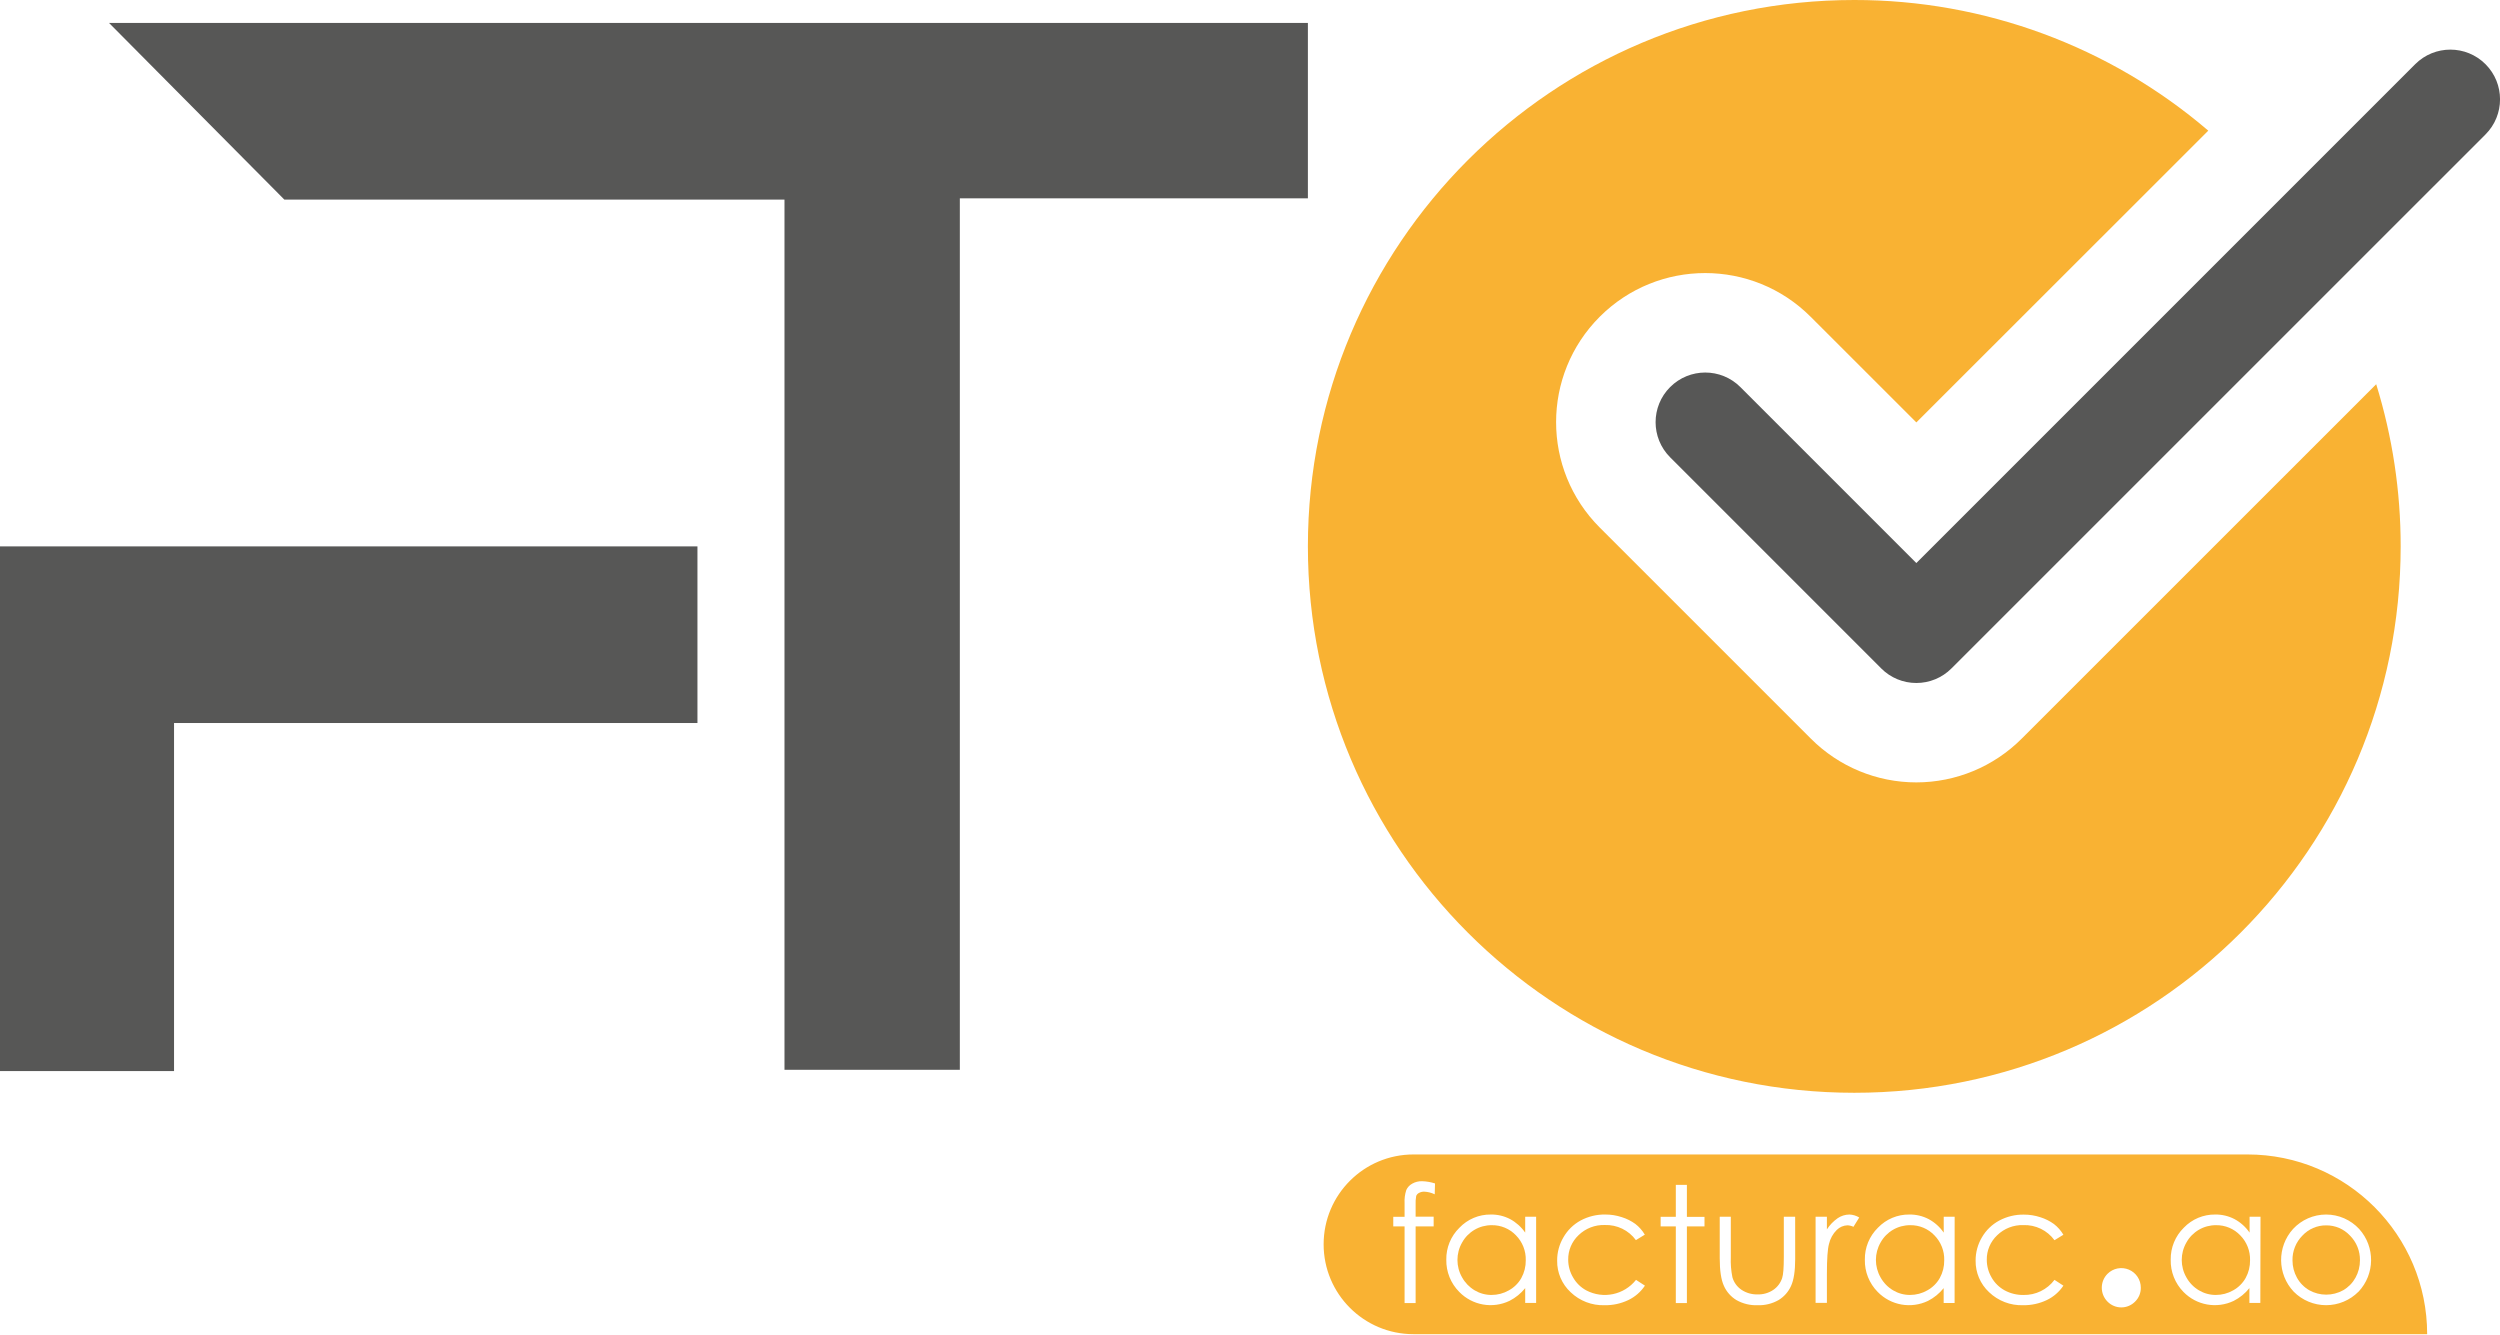
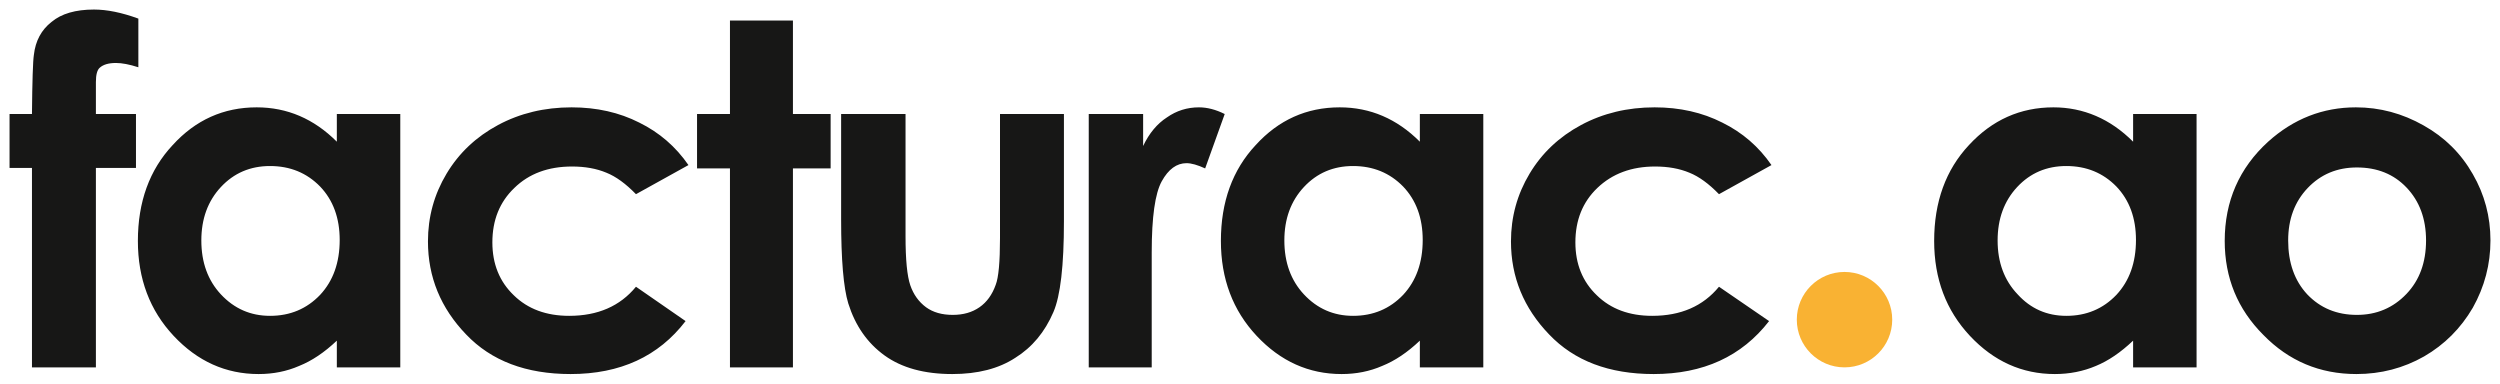
- <svg xmlns="http://www.w3.org/2000/svg" viewBox="0 0 841.89 449.29">
-   <defs>
-     <style>.cls-1{fill:#f9b233;}.cls-2{fill:#575756;}.cls-3{fill:none;}</style>
-   </defs>
-   <g id="Layer_2" data-name="Layer 2">
-     <g id="Layer_1-2" data-name="Layer 1">
-       <path class="cls-1" d="M680.82,248.74a50.13,50.13,0,0,1-71,0l-71.09-71.08a50.17,50.17,0,1,1,71-71l35.61,35.59L743.65,44A183.12,183.12,0,0,0,624.44,0c-101.62,0-184,82.38-184,184a184,184,0,0,0,184,184c101.61,0,184-82.38,184-184a184.16,184.16,0,0,0-8.24-54.61Z" />
-       <path class="cls-2" d="M645.34,230a16.63,16.63,0,0,1-11.82-4.9L562.43,154a16.72,16.72,0,0,1,23.65-23.65l59.26,59.26,168-168A16.73,16.73,0,1,1,837,45.28L657.17,225.09A16.64,16.64,0,0,1,645.34,230Z" />
-       <path class="cls-2" d="M58.61,184H234.87v59.48H58.61V360.69H0V184Z" />
-       <polygon class="cls-2" points="273.32 7.73 264.18 7.73 36.72 7.73 95.76 67.22 264.18 67.22 264.18 360.26 323.23 360.26 323.23 66.78 440.44 66.78 440.44 7.73 273.32 7.73" />
-       <path class="cls-3" d="M618.85,410.23a13.55,13.55,0,0,0-3.61,3.75v-4.24h-3.81v29h3.81V429c0-5,.24-8.38.7-10a9.7,9.7,0,0,1,2.64-4.76,5.37,5.37,0,0,1,3.6-1.54,5.15,5.15,0,0,1,2,.51l2-3.15a6.8,6.8,0,0,0-3.31-1A7.08,7.08,0,0,0,618.85,410.23Z" />
-       <path class="cls-3" d="M654.54,415.08a14.5,14.5,0,0,0-5.09-4.56A13.64,13.64,0,0,0,643,409a14.38,14.38,0,0,0-10.6,4.46,14.7,14.7,0,0,0-4.4,10.74,15,15,0,0,0,4.36,10.87,14.74,14.74,0,0,0,16.93,3,16.15,16.15,0,0,0,5.27-4.29v5h3.68v-29h-3.68Zm-1.24,15.28a10.8,10.8,0,0,1-4.22,4.18,11.68,11.68,0,0,1-5.82,1.54,11,11,0,0,1-5.69-1.55,11.51,11.51,0,0,1-4.23-4.36,11.79,11.79,0,0,1,0-11.74,11.31,11.31,0,0,1,10-5.84,11,11,0,0,1,8.17,3.4,11.5,11.5,0,0,1,3.32,8.42A12,12,0,0,1,653.3,430.36Z" />
-       <polygon class="cls-3" points="568.08 398.95 564.34 398.95 564.34 409.74 559.23 409.74 559.23 412.97 564.34 412.97 564.34 438.78 568.08 438.78 568.08 412.97 574 412.97 574 409.74 568.08 409.74 568.08 398.95" />
-       <path class="cls-3" d="M600.72,423.3c0,3.63-.18,6-.56,7.12a7.69,7.69,0,0,1-3,4,9,9,0,0,1-5.3,1.51,9.32,9.32,0,0,1-5.39-1.55,7.57,7.57,0,0,1-3.06-4.22,28.59,28.59,0,0,1-.54-6.83V409.74h-3.73v14c0,4.12.46,7.22,1.4,9.27a10.61,10.61,0,0,0,4.24,4.81,13.47,13.47,0,0,0,7.09,1.72,13.31,13.31,0,0,0,7.06-1.72,10.66,10.66,0,0,0,4.22-4.76c.94-2,1.4-5.05,1.4-9.06V409.74h-3.82Z" />
-       <path class="cls-3" d="M540.46,412.52a12.45,12.45,0,0,1,10.48,5.09l3-1.84a12.64,12.64,0,0,0-3.18-3.61,15.76,15.76,0,0,0-4.55-2.28,17.42,17.42,0,0,0-5.57-.89,17,17,0,0,0-8.3,2,14.85,14.85,0,0,0-5.83,5.64,15.22,15.22,0,0,0-2.12,7.85,14.21,14.21,0,0,0,4.54,10.64,15.77,15.77,0,0,0,11.42,4.38,17.87,17.87,0,0,0,8-1.73,13.93,13.93,0,0,0,5.6-4.86l-3-1.95a13.41,13.41,0,0,1-16.76,3.55,11.27,11.27,0,0,1-4.43-4.34,11.75,11.75,0,0,1-1.61-6,11.13,11.13,0,0,1,3.5-8.29A12.12,12.12,0,0,1,540.46,412.52Z" />
-       <path class="cls-3" d="M513.62,415.08a14.67,14.67,0,0,0-5.09-4.56,13.65,13.65,0,0,0-6.48-1.53,14.36,14.36,0,0,0-10.59,4.46,14.71,14.71,0,0,0-4.41,10.74,15,15,0,0,0,4.37,10.87,14.73,14.73,0,0,0,16.92,3,16.19,16.19,0,0,0,5.28-4.29v5h3.68v-29h-3.68Zm-1.25,15.28a10.74,10.74,0,0,1-4.22,4.18,11.68,11.68,0,0,1-5.82,1.54,11,11,0,0,1-5.69-1.55,11.58,11.58,0,0,1-4.23-4.36,11.79,11.79,0,0,1,0-11.74,11.31,11.31,0,0,1,10-5.84,11,11,0,0,1,8.16,3.4,11.5,11.5,0,0,1,3.32,8.42A12,12,0,0,1,512.37,430.36Z" />
-       <path class="cls-3" d="M475.48,398.6a4.57,4.57,0,0,0-2,2.14,12.15,12.15,0,0,0-.58,4.46v4.54h-3.81V413H473v25.81h3.74l0-25.81h6.07v-3.23h-6.07v-3.92a13.59,13.59,0,0,1,.19-3.06,1.9,1.9,0,0,1,.9-1,3.39,3.39,0,0,1,1.82-.45,9,9,0,0,1,3.52.89v-3.66a15.67,15.67,0,0,0-4.35-.75A6.31,6.31,0,0,0,475.48,398.6Z" />
-       <path class="cls-3" d="M783.37,409a14.4,14.4,0,0,0-11.15,4.88,15.57,15.57,0,0,0,.23,21.11,15.36,15.36,0,0,0,21.82,0,15.6,15.6,0,0,0,.23-21.13A14.38,14.38,0,0,0,783.37,409Zm9.83,21.31a11,11,0,0,1-4.13,4.2,11.75,11.75,0,0,1-11.42,0,11,11,0,0,1-4.13-4.2,11.93,11.93,0,0,1-1.52-5.88,11.53,11.53,0,0,1,3.35-8.33,11,11,0,0,1,16,0,11.49,11.49,0,0,1,3.36,8.33A11.93,11.93,0,0,1,793.2,430.3Z" />
-       <path class="cls-3" d="M757.53,415.08a14.5,14.5,0,0,0-5.09-4.56A13.64,13.64,0,0,0,746,409a14.38,14.38,0,0,0-10.6,4.46,14.74,14.74,0,0,0-4.4,10.74,15,15,0,0,0,4.36,10.87,14.74,14.74,0,0,0,16.93,3,16.05,16.05,0,0,0,5.27-4.29v5h3.68v-29h-3.68Zm-1.24,15.28a10.8,10.8,0,0,1-4.22,4.18,11.68,11.68,0,0,1-5.82,1.54,11,11,0,0,1-5.69-1.55,11.51,11.51,0,0,1-4.23-4.36,11.79,11.79,0,0,1,0-11.74,11.31,11.31,0,0,1,10-5.84,11,11,0,0,1,8.17,3.4,11.5,11.5,0,0,1,3.32,8.42A12,12,0,0,1,756.29,430.36Z" />
-       <path class="cls-3" d="M681.38,412.52a12.43,12.43,0,0,1,10.48,5.09l3-1.84a12.79,12.79,0,0,0-3.18-3.61,15.76,15.76,0,0,0-4.55-2.28,17.42,17.42,0,0,0-5.57-.89,17,17,0,0,0-8.3,2,14.85,14.85,0,0,0-5.83,5.64,15.23,15.23,0,0,0-2.13,7.85,14.25,14.25,0,0,0,4.54,10.64,15.79,15.79,0,0,0,11.42,4.38,17.92,17.92,0,0,0,8-1.73,14,14,0,0,0,5.6-4.86l-3-1.95a12.74,12.74,0,0,1-10.45,5.09,12.9,12.9,0,0,1-6.31-1.54,11.31,11.31,0,0,1-4.42-4.34,11.76,11.76,0,0,1-1.62-6,11.14,11.14,0,0,1,3.51-8.29A12.1,12.1,0,0,1,681.38,412.52Z" />
-       <path class="cls-3" d="M714.39,427a6.57,6.57,0,0,0-6.57,6.62,6.4,6.4,0,0,0,1.93,4.67,6.5,6.5,0,0,0,9.28,0,6.65,6.65,0,0,0,0-9.37A6.31,6.31,0,0,0,714.39,427Z" />
-       <path class="cls-1" d="M502.37,412.59a11.31,11.31,0,0,0-10,5.84,11.79,11.79,0,0,0,0,11.74,11.58,11.58,0,0,0,4.23,4.36,11,11,0,0,0,5.69,1.55,11.68,11.68,0,0,0,5.82-1.54,10.74,10.74,0,0,0,4.22-4.18,12,12,0,0,0,1.48-5.95,11.5,11.5,0,0,0-3.32-8.42A11,11,0,0,0,502.37,412.59Z" />
-       <path class="cls-1" d="M643.29,412.59a11.31,11.31,0,0,0-10,5.84,11.79,11.79,0,0,0,0,11.74,11.51,11.51,0,0,0,4.23,4.36,11,11,0,0,0,5.69,1.55,11.68,11.68,0,0,0,5.82-1.54,10.8,10.8,0,0,0,4.22-4.18,12,12,0,0,0,1.48-5.95,11.5,11.5,0,0,0-3.32-8.42A11,11,0,0,0,643.29,412.59Z" />
-       <path class="cls-1" d="M783.36,412.65a10.79,10.79,0,0,0-8,3.44,11.53,11.53,0,0,0-3.35,8.33,11.93,11.93,0,0,0,1.52,5.88,11,11,0,0,0,4.13,4.2,11.75,11.75,0,0,0,11.42,0,11,11,0,0,0,4.13-4.2,11.93,11.93,0,0,0,1.52-5.88,11.49,11.49,0,0,0-3.36-8.33A10.82,10.82,0,0,0,783.36,412.65Z" />
-       <path class="cls-1" d="M756.84,388.77H476A30.26,30.26,0,0,0,445.74,419h0A30.26,30.26,0,0,0,476,449.29H817.36A60.52,60.52,0,0,0,756.84,388.77ZM483.15,402.19a9,9,0,0,0-3.52-.89,3.39,3.39,0,0,0-1.82.45,1.9,1.9,0,0,0-.9,1,13.59,13.59,0,0,0-.19,3.06v3.92h6.07V413h-6.07l0,25.81H473V413h-3.81v-3.23H473V405.2a12.15,12.15,0,0,1,.58-4.46,4.57,4.57,0,0,1,2-2.14,6.31,6.31,0,0,1,3.32-.82,15.67,15.67,0,0,1,4.35.75Zm34.15,36.59h-3.68v-5a16.19,16.19,0,0,1-5.28,4.29,14.73,14.73,0,0,1-16.92-3,15,15,0,0,1-4.37-10.87,14.71,14.71,0,0,1,4.41-10.74A14.36,14.36,0,0,1,502.05,409a13.65,13.65,0,0,1,6.48,1.53,14.67,14.67,0,0,1,5.09,4.56v-5.34h3.68Zm12.45-8.58a11.27,11.27,0,0,0,4.43,4.34A13.41,13.41,0,0,0,550.94,431l3,1.95a13.93,13.93,0,0,1-5.6,4.86,17.87,17.87,0,0,1-8,1.73,15.77,15.77,0,0,1-11.42-4.38,14.21,14.21,0,0,1-4.54-10.64,15.22,15.22,0,0,1,2.12-7.85A14.85,14.85,0,0,1,532.3,411a17,17,0,0,1,8.3-2,17.42,17.42,0,0,1,5.57.89,15.76,15.76,0,0,1,4.55,2.28,12.64,12.64,0,0,1,3.18,3.61l-3,1.84a12.45,12.45,0,0,0-10.48-5.09,12.12,12.12,0,0,0-8.82,3.41,11.13,11.13,0,0,0-3.5,8.29A11.75,11.75,0,0,0,529.75,430.2ZM574,413h-5.93v25.81h-3.73V413h-5.11v-3.23h5.11V399h3.73v10.79H574Zm30.54,11c0,4-.46,7-1.4,9.06a10.66,10.66,0,0,1-4.22,4.76,13.31,13.31,0,0,1-7.06,1.72,13.47,13.47,0,0,1-7.09-1.72,10.61,10.61,0,0,1-4.24-4.81c-.94-2.05-1.4-5.15-1.4-9.27v-14h3.73V423.3a28.59,28.59,0,0,0,.54,6.83,7.57,7.57,0,0,0,3.06,4.22,9.32,9.32,0,0,0,5.39,1.55,9,9,0,0,0,5.3-1.51,7.69,7.69,0,0,0,3-4c.38-1.11.56-3.49.56-7.12V409.74h3.82Zm19.62-10.86a5.15,5.15,0,0,0-2-.51,5.37,5.37,0,0,0-3.6,1.54,9.7,9.7,0,0,0-2.64,4.76c-.46,1.66-.7,5-.7,10v9.82h-3.81v-29h3.81V414a13.55,13.55,0,0,1,3.61-3.75A7.08,7.08,0,0,1,622.8,409a6.8,6.8,0,0,1,3.31,1Zm34.06,25.65h-3.68v-5a16.15,16.15,0,0,1-5.27,4.29,14.74,14.74,0,0,1-16.93-3A15,15,0,0,1,628,424.19a14.7,14.7,0,0,1,4.4-10.74A14.38,14.38,0,0,1,643,409a13.64,13.64,0,0,1,6.47,1.53,14.5,14.5,0,0,1,5.09,4.56v-5.34h3.68Zm12.46-8.58a11.31,11.31,0,0,0,4.42,4.34,12.9,12.9,0,0,0,6.31,1.54A12.74,12.74,0,0,0,691.86,431l3,1.95a14,14,0,0,1-5.6,4.86,17.92,17.92,0,0,1-8,1.73,15.79,15.79,0,0,1-11.42-4.38,14.25,14.25,0,0,1-4.54-10.64,15.23,15.23,0,0,1,2.13-7.85,14.85,14.85,0,0,1,5.83-5.64,17,17,0,0,1,8.3-2,17.42,17.42,0,0,1,5.57.89,15.76,15.76,0,0,1,4.55,2.28,12.79,12.79,0,0,1,3.18,3.61l-3,1.84a12.43,12.43,0,0,0-10.48-5.09,12.1,12.1,0,0,0-8.81,3.41,11.14,11.14,0,0,0-3.51,8.29A11.76,11.76,0,0,0,670.68,430.2ZM719,438.33a6.5,6.5,0,0,1-9.28,0,6.65,6.65,0,0,1,0-9.37,6.57,6.57,0,0,1,11.21,4.7A6.4,6.4,0,0,1,719,438.33Zm42.18.45h-3.68v-5a16.05,16.05,0,0,1-5.27,4.29,14.74,14.74,0,0,1-16.93-3A15,15,0,0,1,731,424.19a14.74,14.74,0,0,1,4.4-10.74A14.38,14.38,0,0,1,746,409a13.64,13.64,0,0,1,6.47,1.53,14.5,14.5,0,0,1,5.09,4.56v-5.34h3.68Zm33.06-3.8a15.36,15.36,0,0,1-21.82,0,15.57,15.57,0,0,1-.23-21.11,15.18,15.18,0,0,1,22.28,0,15.6,15.6,0,0,1-.23,21.13Z" />
-       <path class="cls-1" d="M746.28,412.59a11.31,11.31,0,0,0-10,5.84,11.79,11.79,0,0,0,0,11.74,11.51,11.51,0,0,0,4.23,4.36,11,11,0,0,0,5.69,1.55,11.68,11.68,0,0,0,5.82-1.54,10.8,10.8,0,0,0,4.22-4.18,12,12,0,0,0,1.48-5.95,11.5,11.5,0,0,0-3.32-8.42A11,11,0,0,0,746.28,412.59Z" />
-     </g>
-   </g>
+ <svg xmlns="http://www.w3.org/2000/svg" viewBox="-1.6 3 524 80.4" role="img" aria-labelledby="title">
+   <path fill="#171716" d="M0.4 26.9H5.1Q5.2 16.4 5.5 14.5Q6 10.1 9.2 7.6Q12.3 5 18.1 5Q22.2 5 27.4 6.9V17.1Q24.6 16.2 22.7 16.2Q20.4 16.2 19.3 17.2Q18.5 17.9 18.5 20.2L18.5 26.9H26.9V38.2H18.5V80H5.1V38.2H0.4ZM69 26.9H82.3V80H69V74.4Q65.1 78.1 61.1 79.7Q57.2 81.4 52.6 81.4Q42.3 81.4 34.8 73.4Q27.3 65.4 27.3 53.5Q27.3 41.2 34.6 33.4Q41.8 25.5 52.2 25.5Q57 25.5 61.2 27.3Q65.4 29.1 69 32.7ZM55 37.8Q48.8 37.8 44.7 42.2Q40.6 46.6 40.6 53.4Q40.6 60.3 44.7 64.7Q48.9 69.2 55 69.2Q61.3 69.2 65.5 64.8Q69.6 60.4 69.6 53.3Q69.6 46.4 65.5 42.1Q61.3 37.8 55 37.8ZM142.7 37.6 131.7 43.7Q128.5 40.4 125.5 39.2Q122.4 37.9 118.3 37.9Q110.8 37.9 106.2 42.4Q101.6 46.8 101.6 53.8Q101.6 60.6 106.1 64.9Q110.5 69.2 117.7 69.2Q126.7 69.2 131.7 63.1L142.1 70.3Q133.6 81.4 118 81.4Q104 81.4 96.1 73.1Q88.1 64.8 88.1 53.6Q88.1 45.9 92 39.4Q95.9 32.9 102.8 29.2Q109.7 25.5 118.2 25.5Q126.1 25.5 132.4 28.7Q138.7 31.8 142.7 37.6ZM151.4 7.3H164.6V26.9H172.5V38.3H164.6V80H151.4V38.3H144.5V26.9H151.4ZM174.7 26.9H188.2V52.5Q188.2 59.9 189.2 62.8Q190.2 65.7 192.5 67.4Q194.7 69 198.1 69Q201.4 69 203.7 67.4Q206 65.8 207.1 62.7Q208 60.4 208 52.9V26.9H221.4V49.4Q221.4 63.3 219.2 68.4Q216.5 74.7 211.2 78Q206 81.4 198 81.4Q189.2 81.4 183.8 77.5Q178.4 73.6 176.2 66.6Q174.7 61.7 174.7 49ZM226.6 26.9H238V33.6Q239.9 29.6 243 27.6Q246 25.5 249.7 25.5Q252.3 25.5 255.1 26.9L251 38.3Q248.6 37.2 247.1 37.2Q244 37.2 241.9 41Q239.8 44.8 239.8 55.9L239.8 58.5V80H226.6ZM296 26.9H309.3V80H296V74.4Q292.1 78.1 288.1 79.7Q284.2 81.4 279.6 81.4Q269.3 81.4 261.8 73.4Q254.3 65.4 254.3 53.5Q254.3 41.2 261.6 33.4Q268.8 25.5 279.2 25.5Q284 25.5 288.2 27.3Q292.4 29.1 296 32.7ZM282 37.8Q275.8 37.8 271.7 42.2Q267.6 46.6 267.6 53.4Q267.6 60.3 271.7 64.7Q275.9 69.2 282 69.2Q288.3 69.2 292.5 64.8Q296.6 60.4 296.6 53.3Q296.6 46.4 292.5 42.1Q288.3 37.8 282 37.8ZM369.7 37.6 358.7 43.7Q355.5 40.4 352.5 39.2Q349.4 37.9 345.3 37.9Q337.9 37.9 333.2 42.4Q328.6 46.8 328.6 53.8Q328.6 60.6 333.1 64.9Q337.5 69.2 344.7 69.2Q353.7 69.2 358.7 63.1L369.2 70.3Q360.6 81.4 345 81.4Q331 81.4 323.1 73.1Q315.1 64.8 315.1 53.6Q315.1 45.9 319 39.4Q322.9 32.9 329.8 29.2Q336.7 25.5 345.2 25.5Q353.1 25.5 359.4 28.7Q365.7 31.8 369.7 37.6ZM445.5 26.9H458.8V80H445.5V74.4Q441.6 78.1 437.7 79.7Q433.7 81.4 429.1 81.4Q418.8 81.4 411.3 73.4Q403.8 65.4 403.8 53.5Q403.8 41.2 411.1 33.4Q418.4 25.5 428.8 25.5Q433.5 25.5 437.7 27.3Q441.9 29.1 445.5 32.7ZM431.5 37.8Q425.3 37.8 421.2 42.2Q417.1 46.6 417.1 53.4Q417.1 60.3 421.3 64.7Q425.4 69.2 431.5 69.2Q437.8 69.2 442 64.8Q446.1 60.4 446.1 53.3Q446.1 46.4 442 42.1Q437.8 37.8 431.5 37.8ZM492.2 25.5Q499.7 25.5 506.4 29.3Q513 33 516.7 39.5Q520.4 45.9 520.4 53.4Q520.4 60.9 516.7 67.5Q512.9 74 506.5 77.7Q500 81.4 492.3 81.4Q480.8 81.4 472.8 73.2Q464.7 65.1 464.7 53.5Q464.7 41 473.8 32.7Q481.8 25.5 492.2 25.5ZM492.4 38.1Q486.2 38.1 482.1 42.4Q478 46.7 478 53.4Q478 60.4 482 64.7Q486.1 69 492.4 69Q498.6 69 502.8 64.6Q506.9 60.3 506.9 53.4Q506.9 46.6 502.8 42.3Q498.8 38.1 492.4 38.1Z" />
+   <circle fill="#f9b233" cx="385.01" cy="70" r="10" />
</svg>
